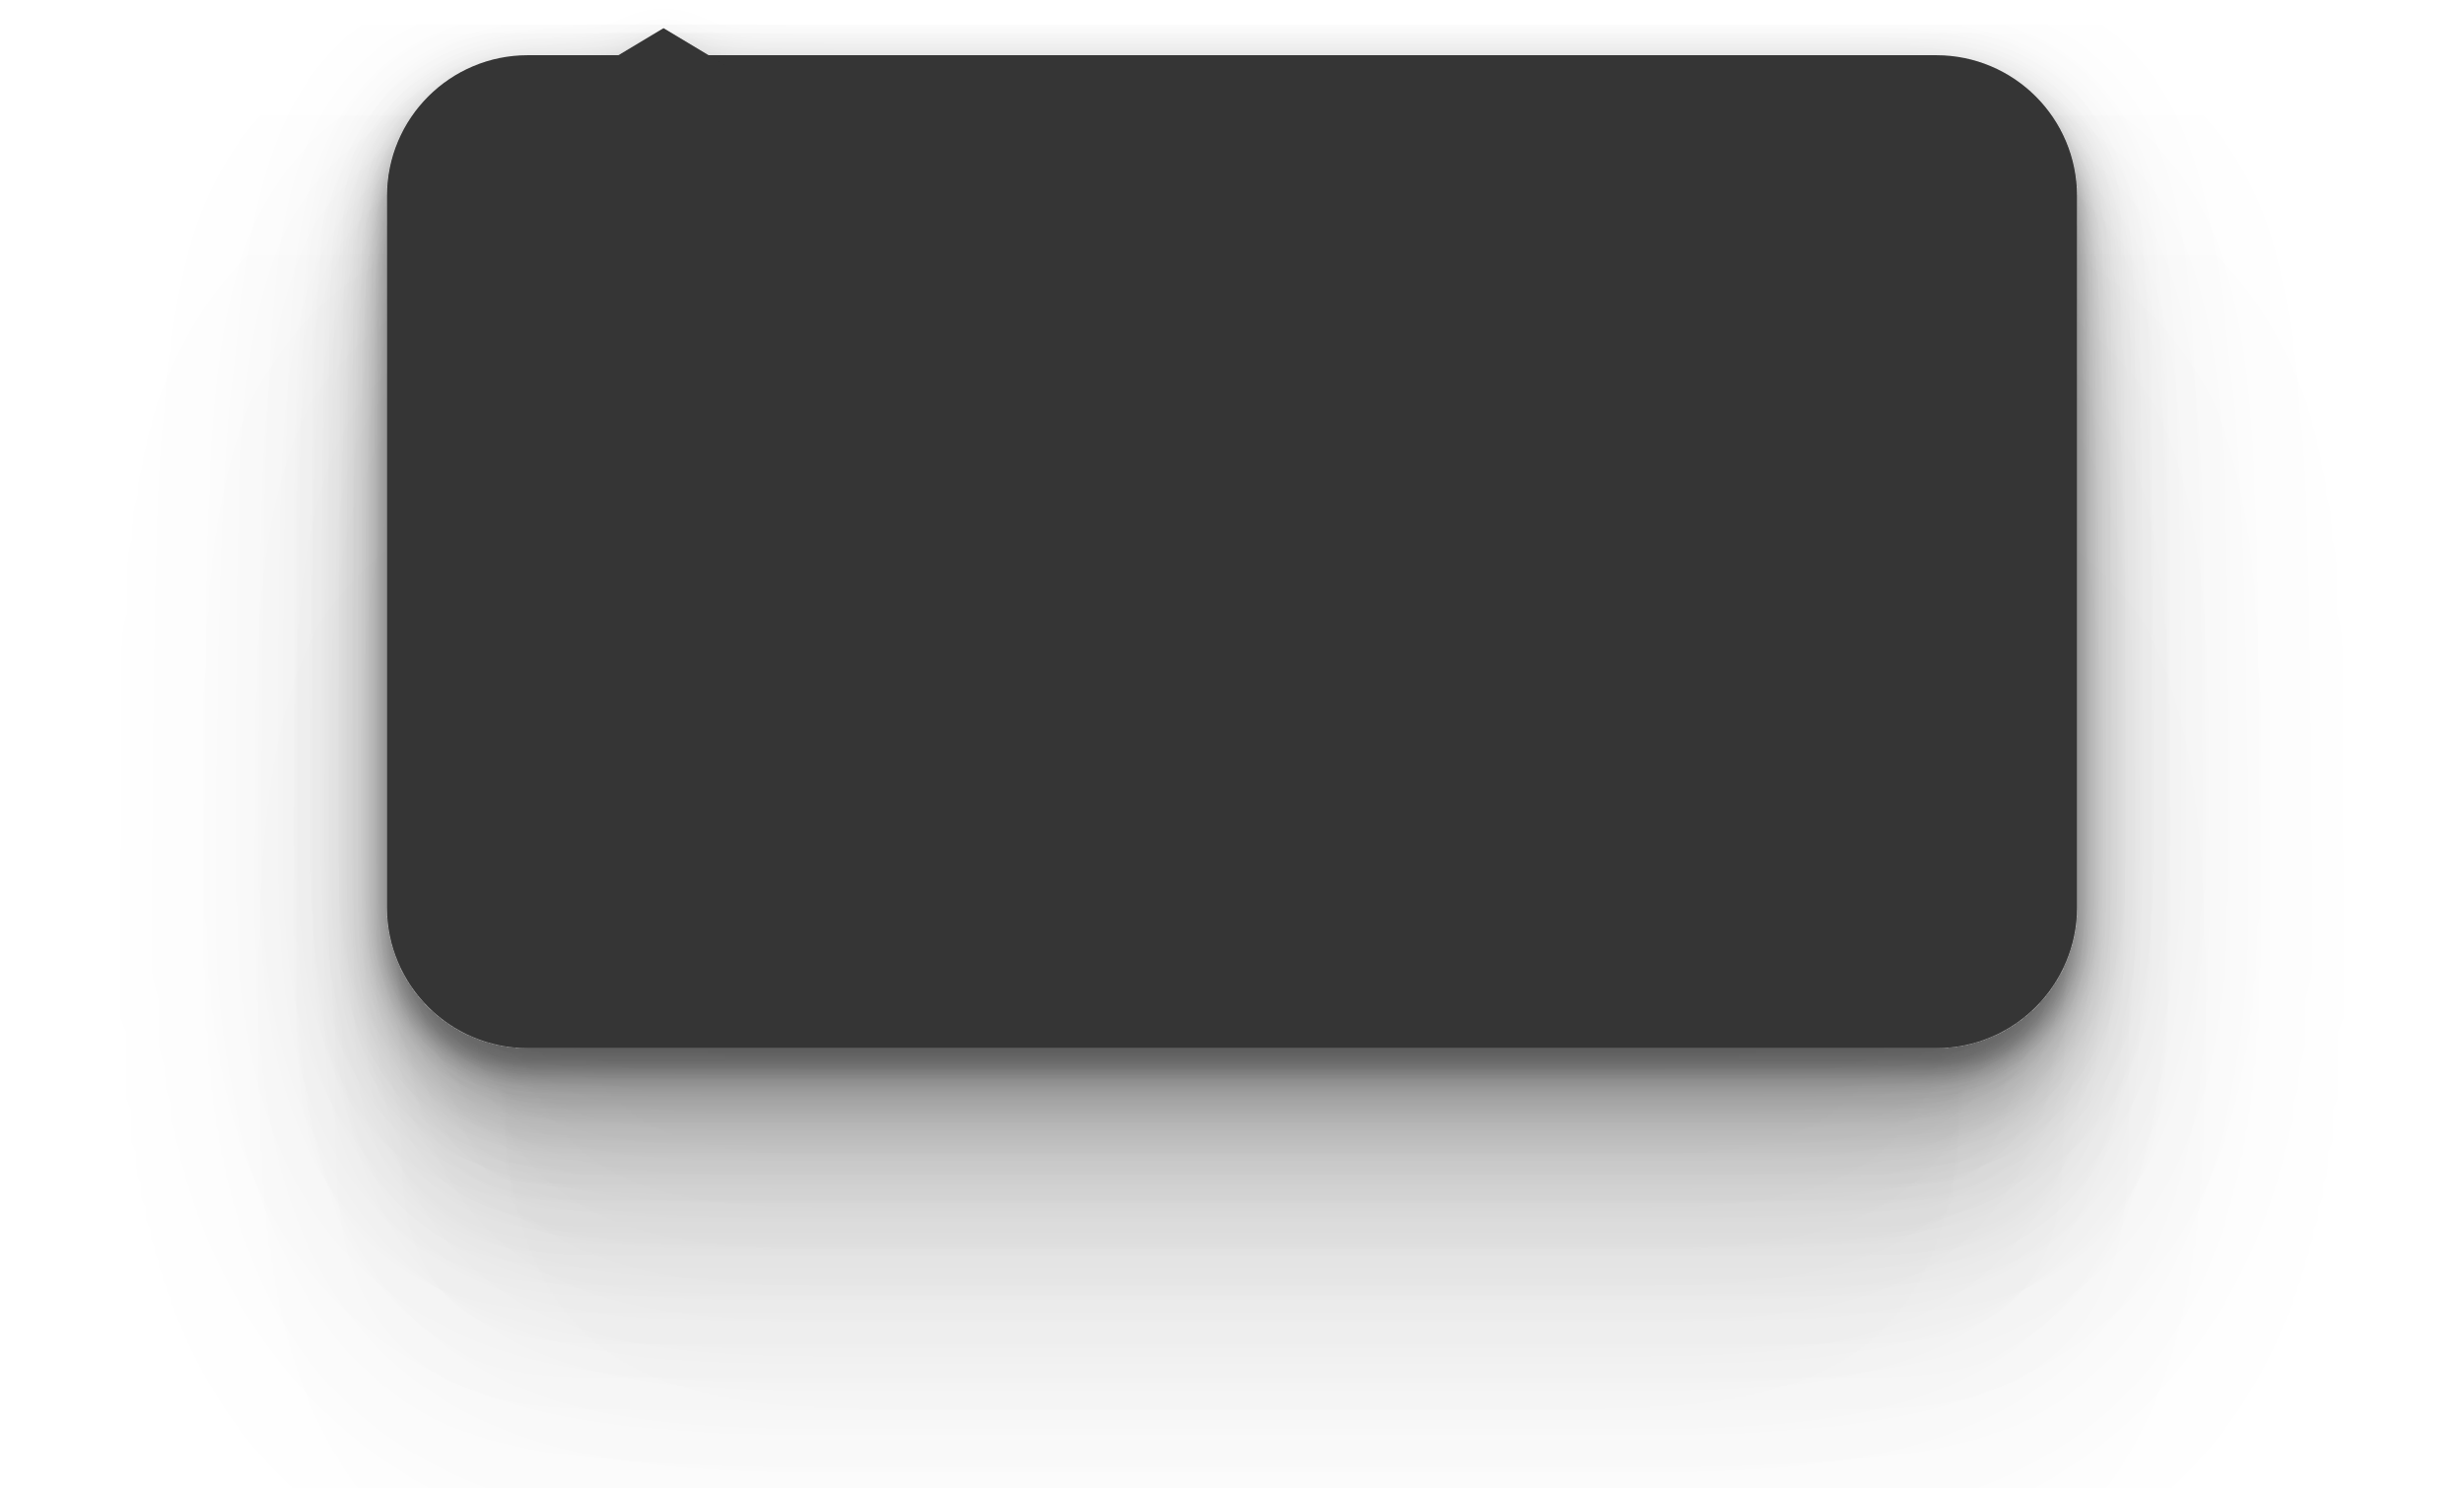
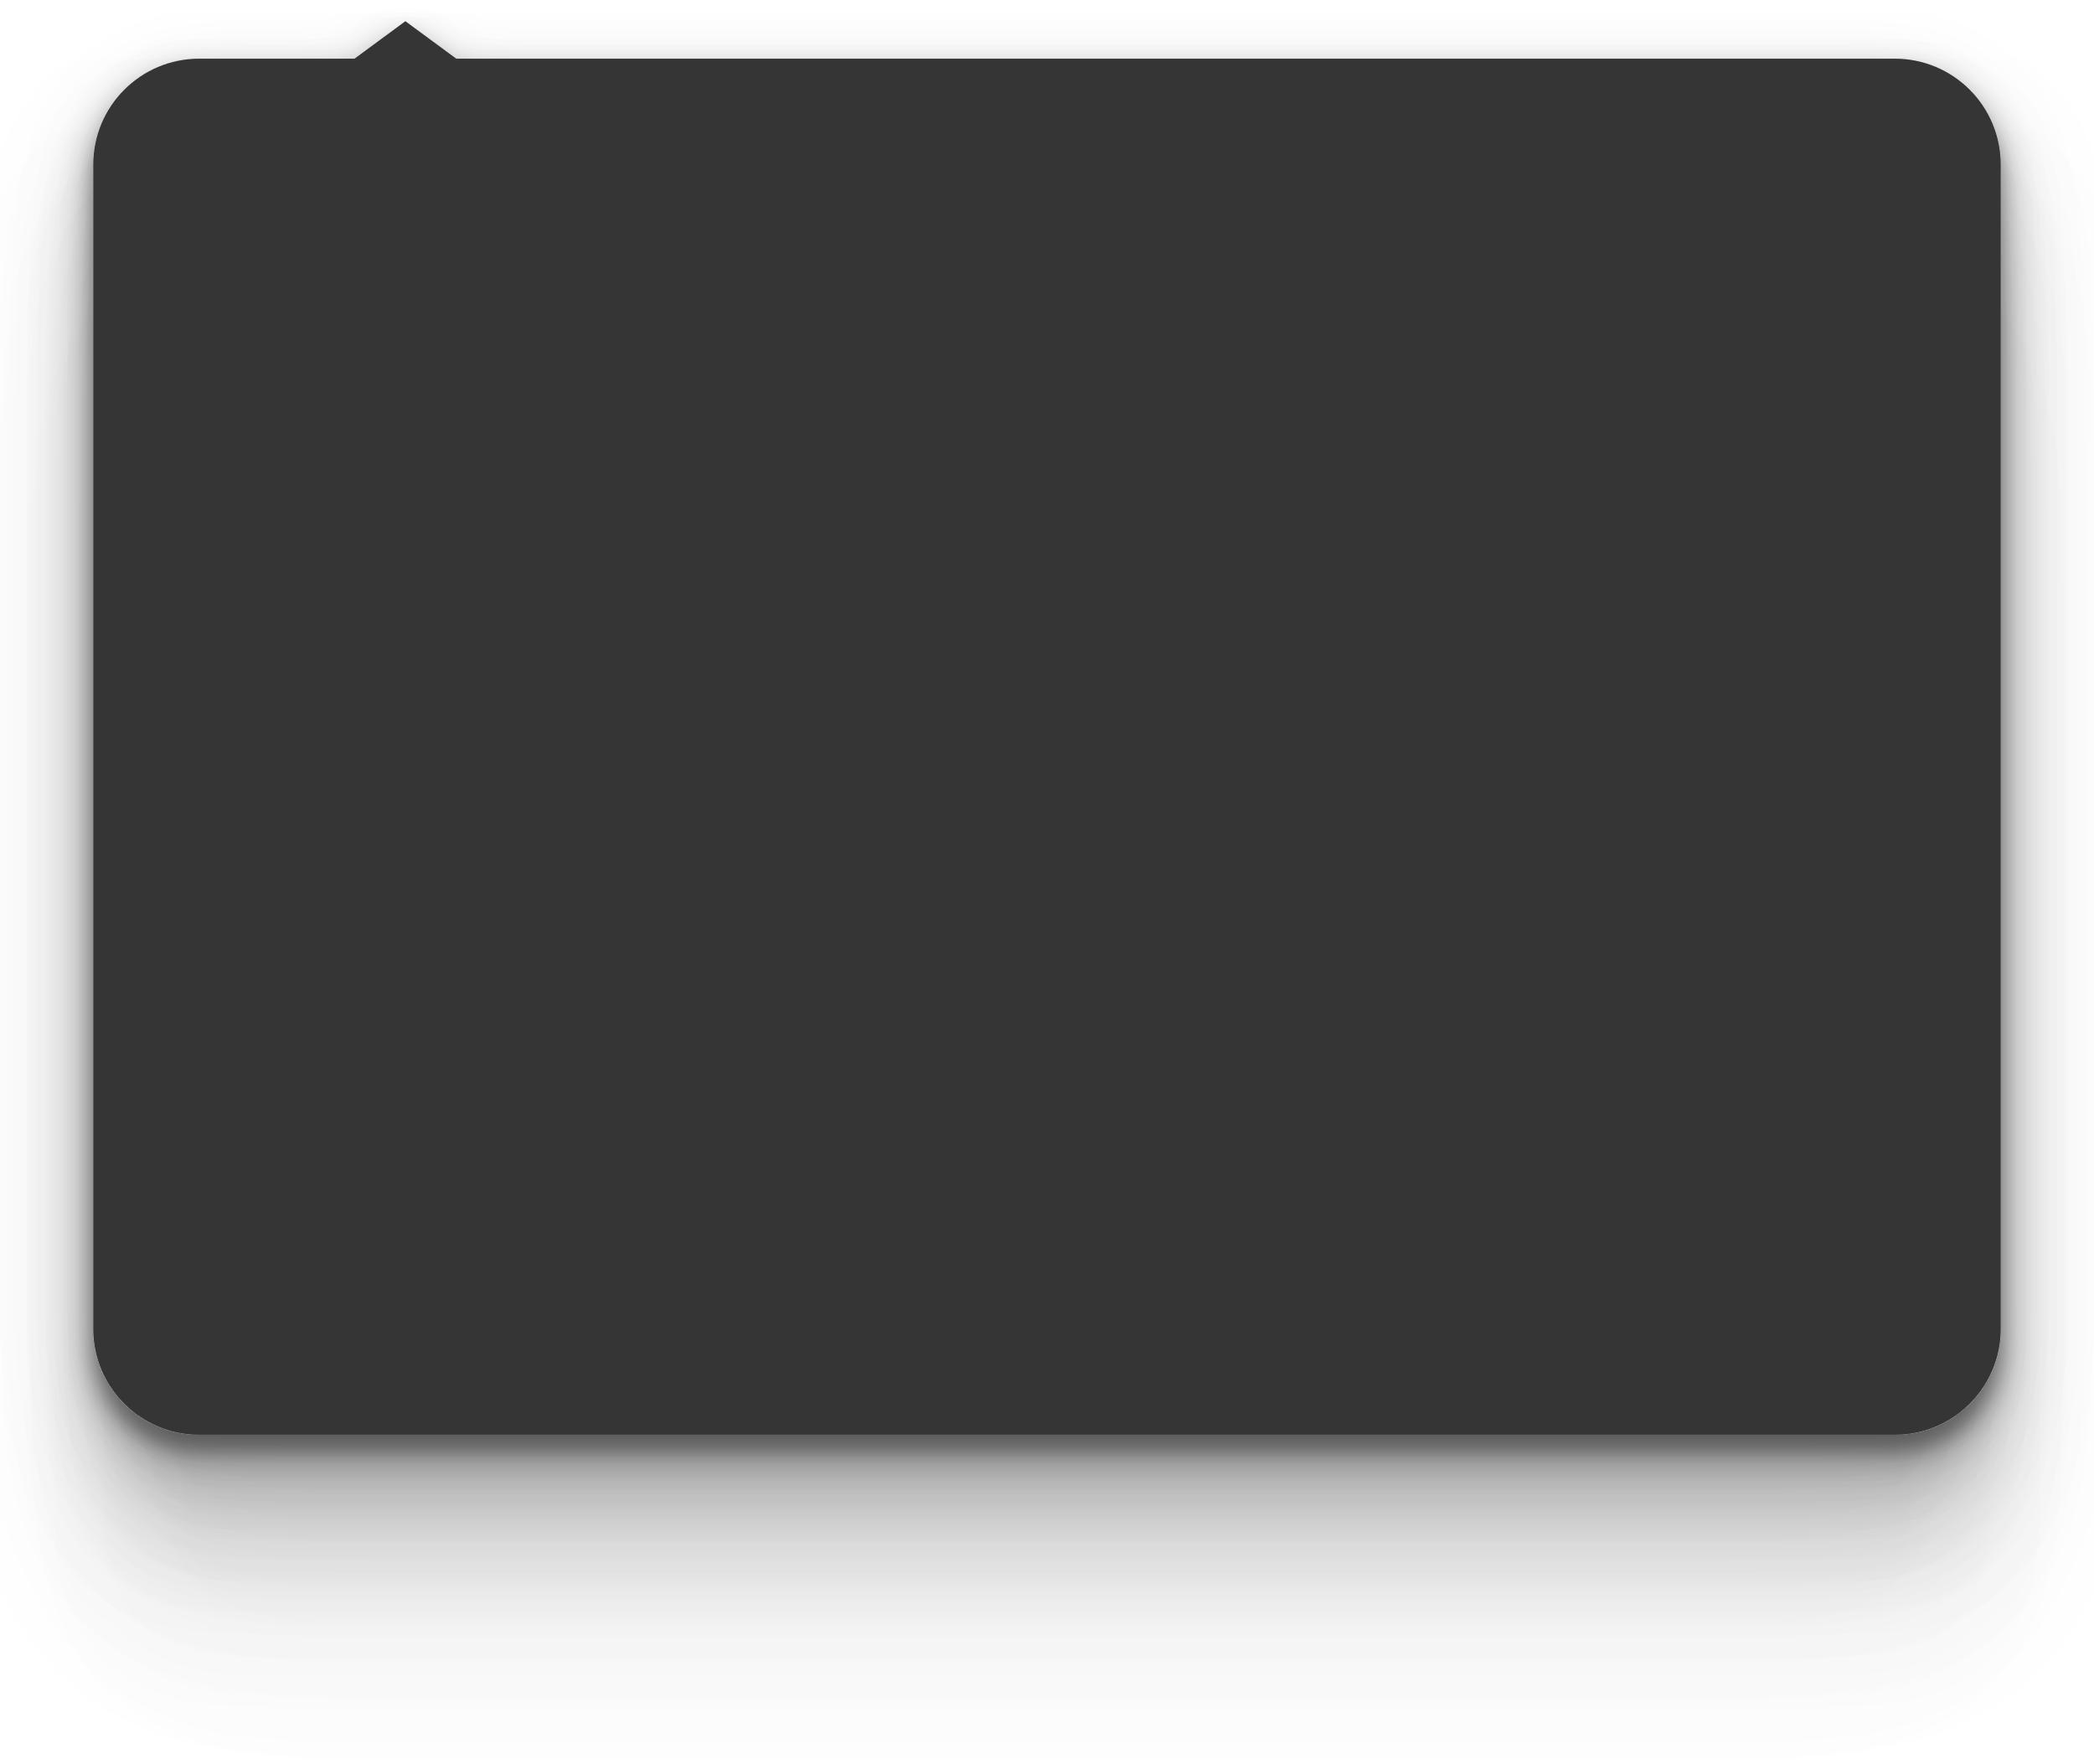
- <svg xmlns="http://www.w3.org/2000/svg" width="344" height="264" viewBox="0 0 344 264" fill="none" style="width: 300px; height: 181.08px; filter: drop-shadow(0px 4px 4px rgba(0,0,0,0.25)) drop-shadow(0px 86px 24px rgba(0,0,0,0)) drop-shadow(0px 55px 22px rgba(0,0,0,0.01)) drop-shadow(0px 31px 19px rgba(0,0,0,0.05)) drop-shadow(0px 14px 14px rgba(0,0,0,0.09)) drop-shadow(0px 3px 8px rgba(0,0,0,0.1));" preserveAspectRatio="xMidYMid meet">
-   <g filter="url(#filter0_ddddd_1144_177)">
-     <rect width="300" height="176.276" rx="25" transform="matrix(-1 0 0 1 322 9.7998)" fill="#343434" />
-     <path d="M71.091 5L60.182 11.545H82L71.091 5Z" fill="#343434" />
+ <svg xmlns="http://www.w3.org/2000/svg" width="494" height="416" viewBox="0 0 494 416" fill="none" class="w-[450px] h-[333.47px]" style="filter: drop-shadow(0px 4px 4px rgba(0,0,0,0.25)) drop-shadow(0px 86px 24px rgba(0,0,0,0)) drop-shadow(0px 55px 22px rgba(0,0,0,0.01)) drop-shadow(0px 31px 19px rgba(0,0,0,0.05)) drop-shadow(0px 14px 14px rgba(0,0,0,0.09)) drop-shadow(0px 3px 8px rgba(0,0,0,0.1));" preserveAspectRatio="xMidYMid meet">
+   <g filter="url(#filter0_ddddd_1214_199)">
+     <rect width="450" height="324.627" rx="25" transform="matrix(-1 0 0 1 472 13.8389)" fill="#343434" />
+     <path d="M95.635 5L79.272 17.053H111.999L95.635 5Z" fill="#343434" />
  </g>
  <defs>
-     <filter id="filter0_ddddd_1144_177" x="0" y="0" width="344" height="263.076" filterUnits="userSpaceOnUse" color-interpolation-filters="sRGB">
+     <filter id="filter0_ddddd_1214_199" x="0" y="0" width="494" height="415.466" filterUnits="userSpaceOnUse" color-interpolation-filters="sRGB">
      <feFlood flood-opacity="0" result="BackgroundImageFix" />
      <feColorMatrix in="SourceAlpha" type="matrix" values="0 0 0 0 0 0 0 0 0 0 0 0 0 0 0 0 0 0 127 0" result="hardAlpha" />
      <feOffset dy="3" />
      <feGaussianBlur stdDeviation="4" />
      <feColorMatrix type="matrix" values="0 0 0 0 0 0 0 0 0 0 0 0 0 0 0 0 0 0 0.1 0" />
-       <feBlend mode="normal" in2="BackgroundImageFix" result="effect1_dropShadow_1144_177" />
+       <feBlend mode="normal" in2="BackgroundImageFix" result="effect1_dropShadow_1214_199" />
      <feColorMatrix in="SourceAlpha" type="matrix" values="0 0 0 0 0 0 0 0 0 0 0 0 0 0 0 0 0 0 127 0" result="hardAlpha" />
      <feOffset dy="14" />
      <feGaussianBlur stdDeviation="7" />
      <feColorMatrix type="matrix" values="0 0 0 0 0 0 0 0 0 0 0 0 0 0 0 0 0 0 0.09 0" />
-       <feBlend mode="normal" in2="effect1_dropShadow_1144_177" result="effect2_dropShadow_1144_177" />
+       <feBlend mode="normal" in2="effect1_dropShadow_1214_199" result="effect2_dropShadow_1214_199" />
      <feColorMatrix in="SourceAlpha" type="matrix" values="0 0 0 0 0 0 0 0 0 0 0 0 0 0 0 0 0 0 127 0" result="hardAlpha" />
      <feOffset dy="31" />
      <feGaussianBlur stdDeviation="9.5" />
      <feColorMatrix type="matrix" values="0 0 0 0 0 0 0 0 0 0 0 0 0 0 0 0 0 0 0.05 0" />
-       <feBlend mode="normal" in2="effect2_dropShadow_1144_177" result="effect3_dropShadow_1144_177" />
+       <feBlend mode="normal" in2="effect2_dropShadow_1214_199" result="effect3_dropShadow_1214_199" />
      <feColorMatrix in="SourceAlpha" type="matrix" values="0 0 0 0 0 0 0 0 0 0 0 0 0 0 0 0 0 0 127 0" result="hardAlpha" />
      <feOffset dy="55" />
      <feGaussianBlur stdDeviation="11" />
      <feColorMatrix type="matrix" values="0 0 0 0 0 0 0 0 0 0 0 0 0 0 0 0 0 0 0.01 0" />
-       <feBlend mode="normal" in2="effect3_dropShadow_1144_177" result="effect4_dropShadow_1144_177" />
+       <feBlend mode="normal" in2="effect3_dropShadow_1214_199" result="effect4_dropShadow_1214_199" />
      <feColorMatrix in="SourceAlpha" type="matrix" values="0 0 0 0 0 0 0 0 0 0 0 0 0 0 0 0 0 0 127 0" result="hardAlpha" />
      <feOffset dy="4" />
      <feGaussianBlur stdDeviation="2" />
      <feComposite in2="hardAlpha" operator="out" />
      <feColorMatrix type="matrix" values="0 0 0 0 0 0 0 0 0 0 0 0 0 0 0 0 0 0 0.25 0" />
-       <feBlend mode="normal" in2="effect4_dropShadow_1144_177" result="effect5_dropShadow_1144_177" />
-       <feBlend mode="normal" in="SourceGraphic" in2="effect5_dropShadow_1144_177" result="shape" />
+       <feBlend mode="normal" in2="effect4_dropShadow_1214_199" result="effect5_dropShadow_1214_199" />
+       <feBlend mode="normal" in="SourceGraphic" in2="effect5_dropShadow_1214_199" result="shape" />
    </filter>
  </defs>
</svg>
